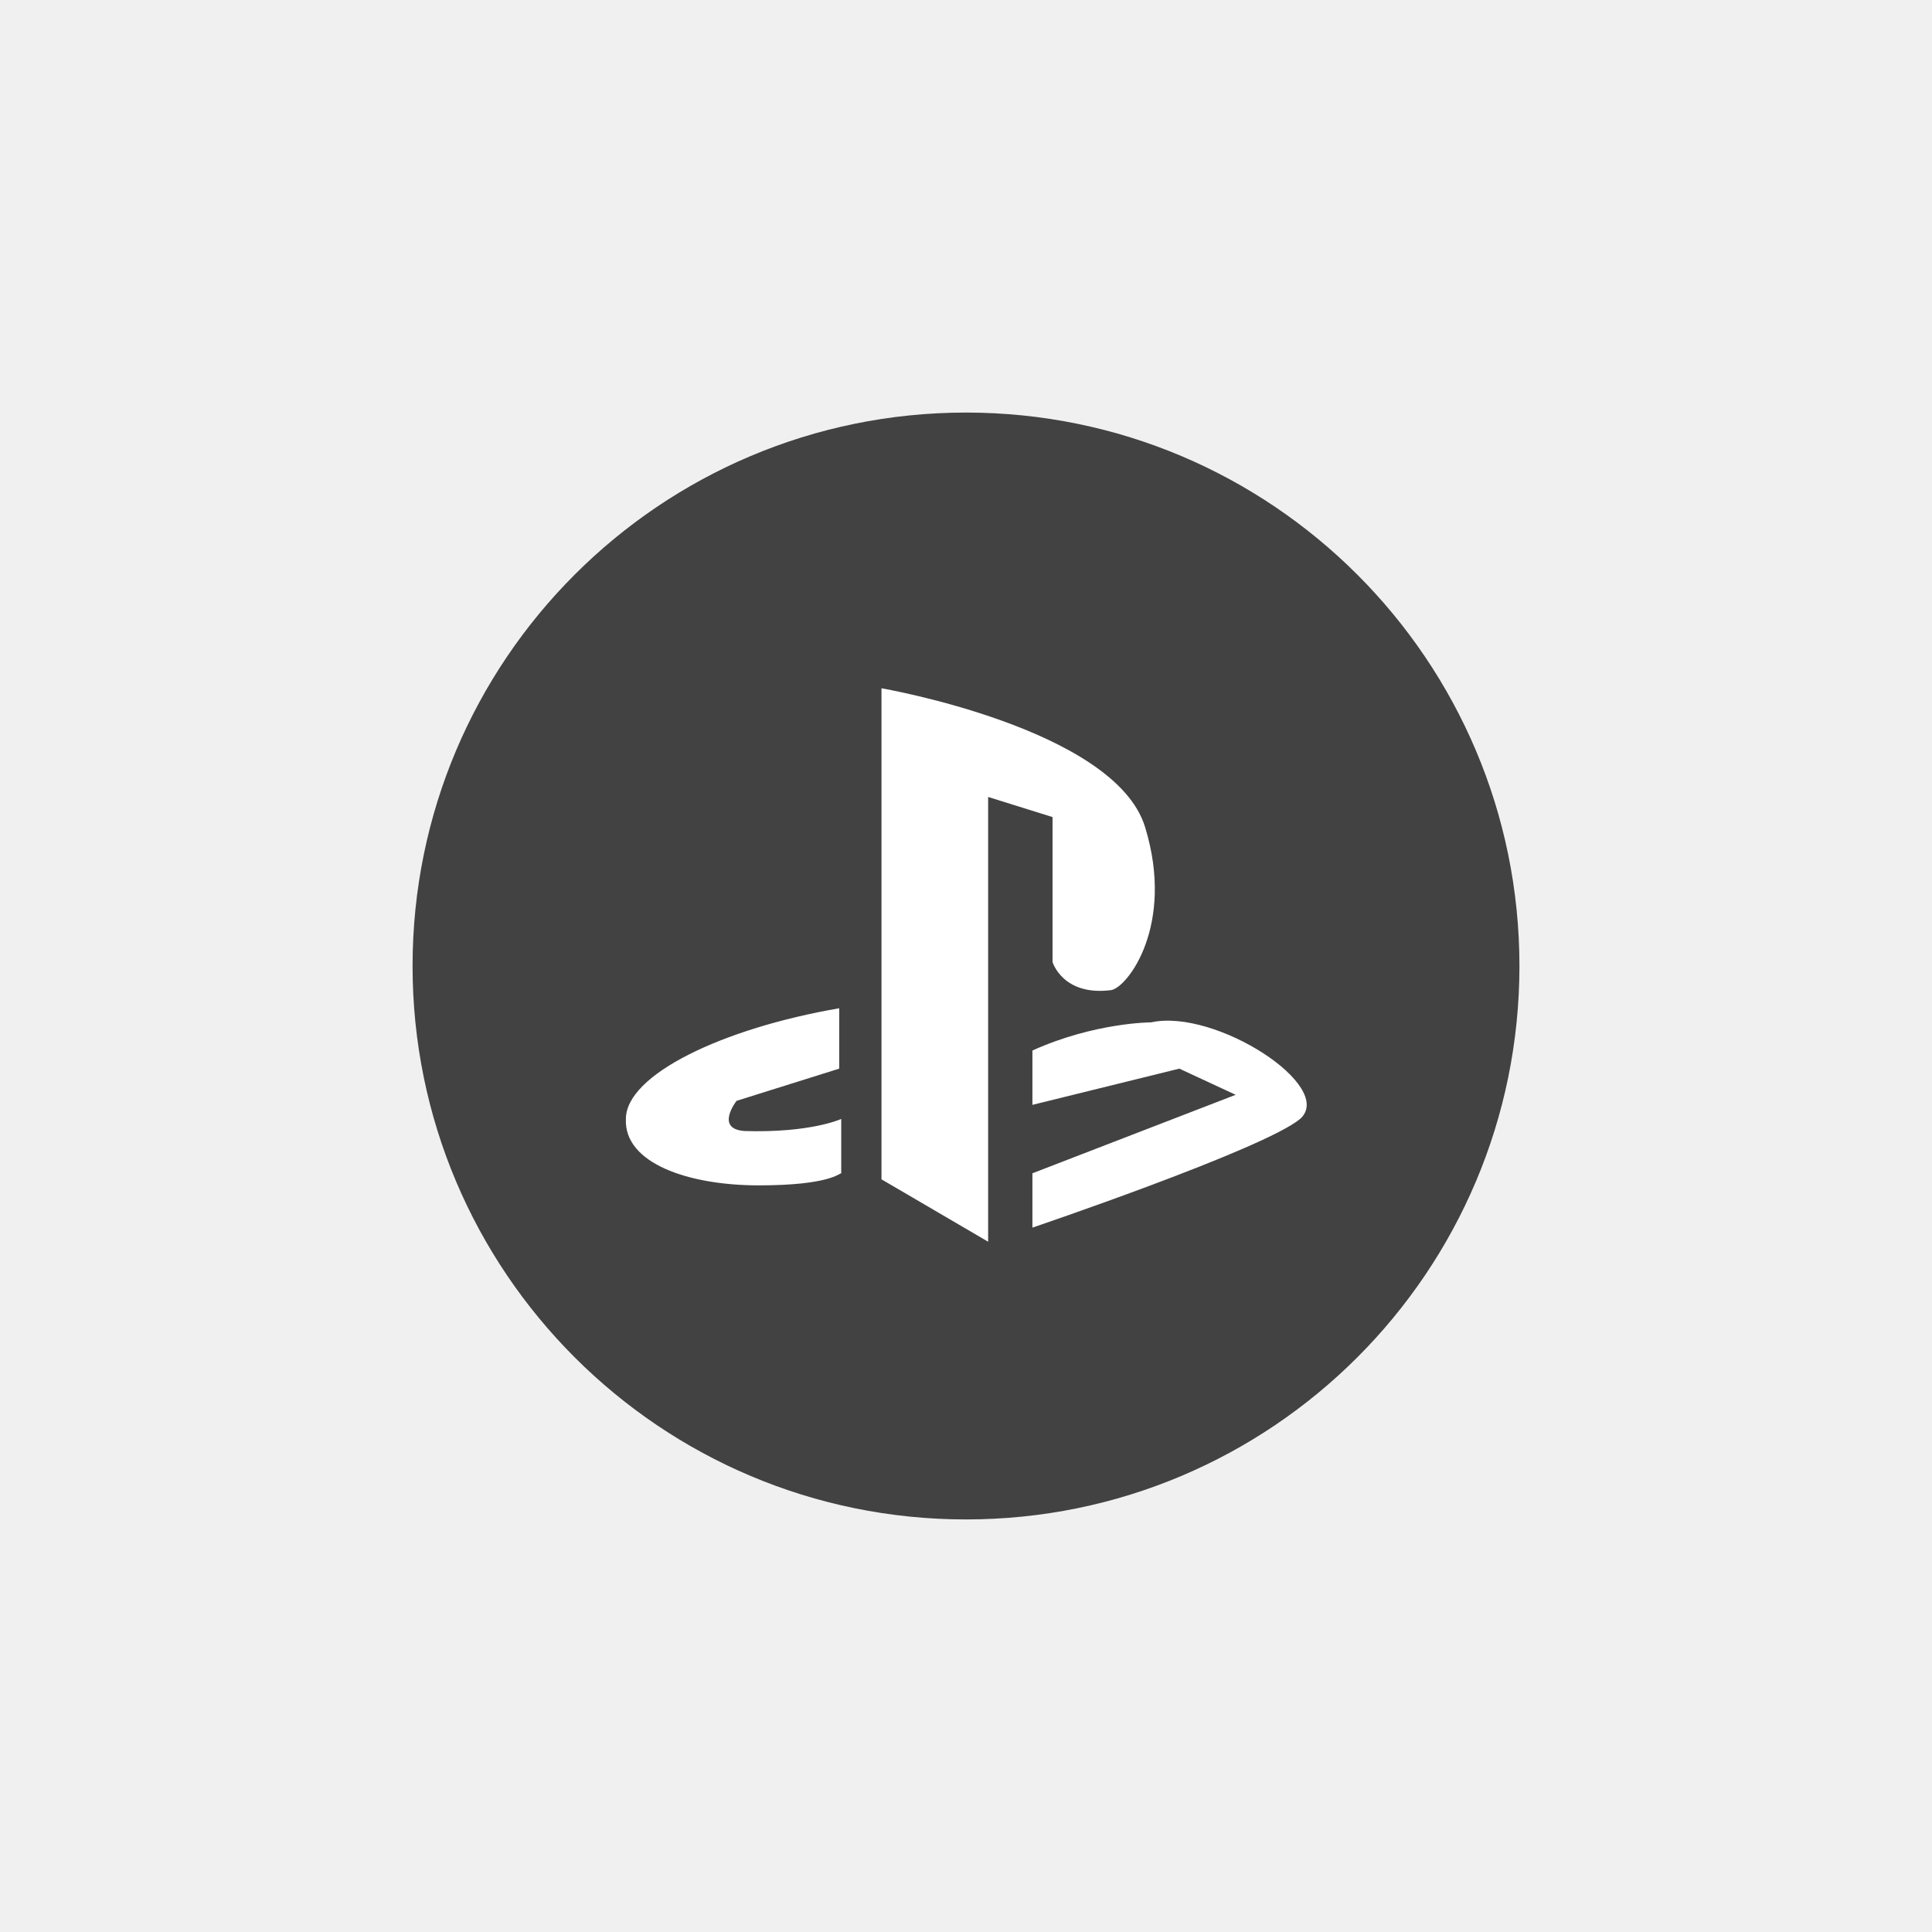
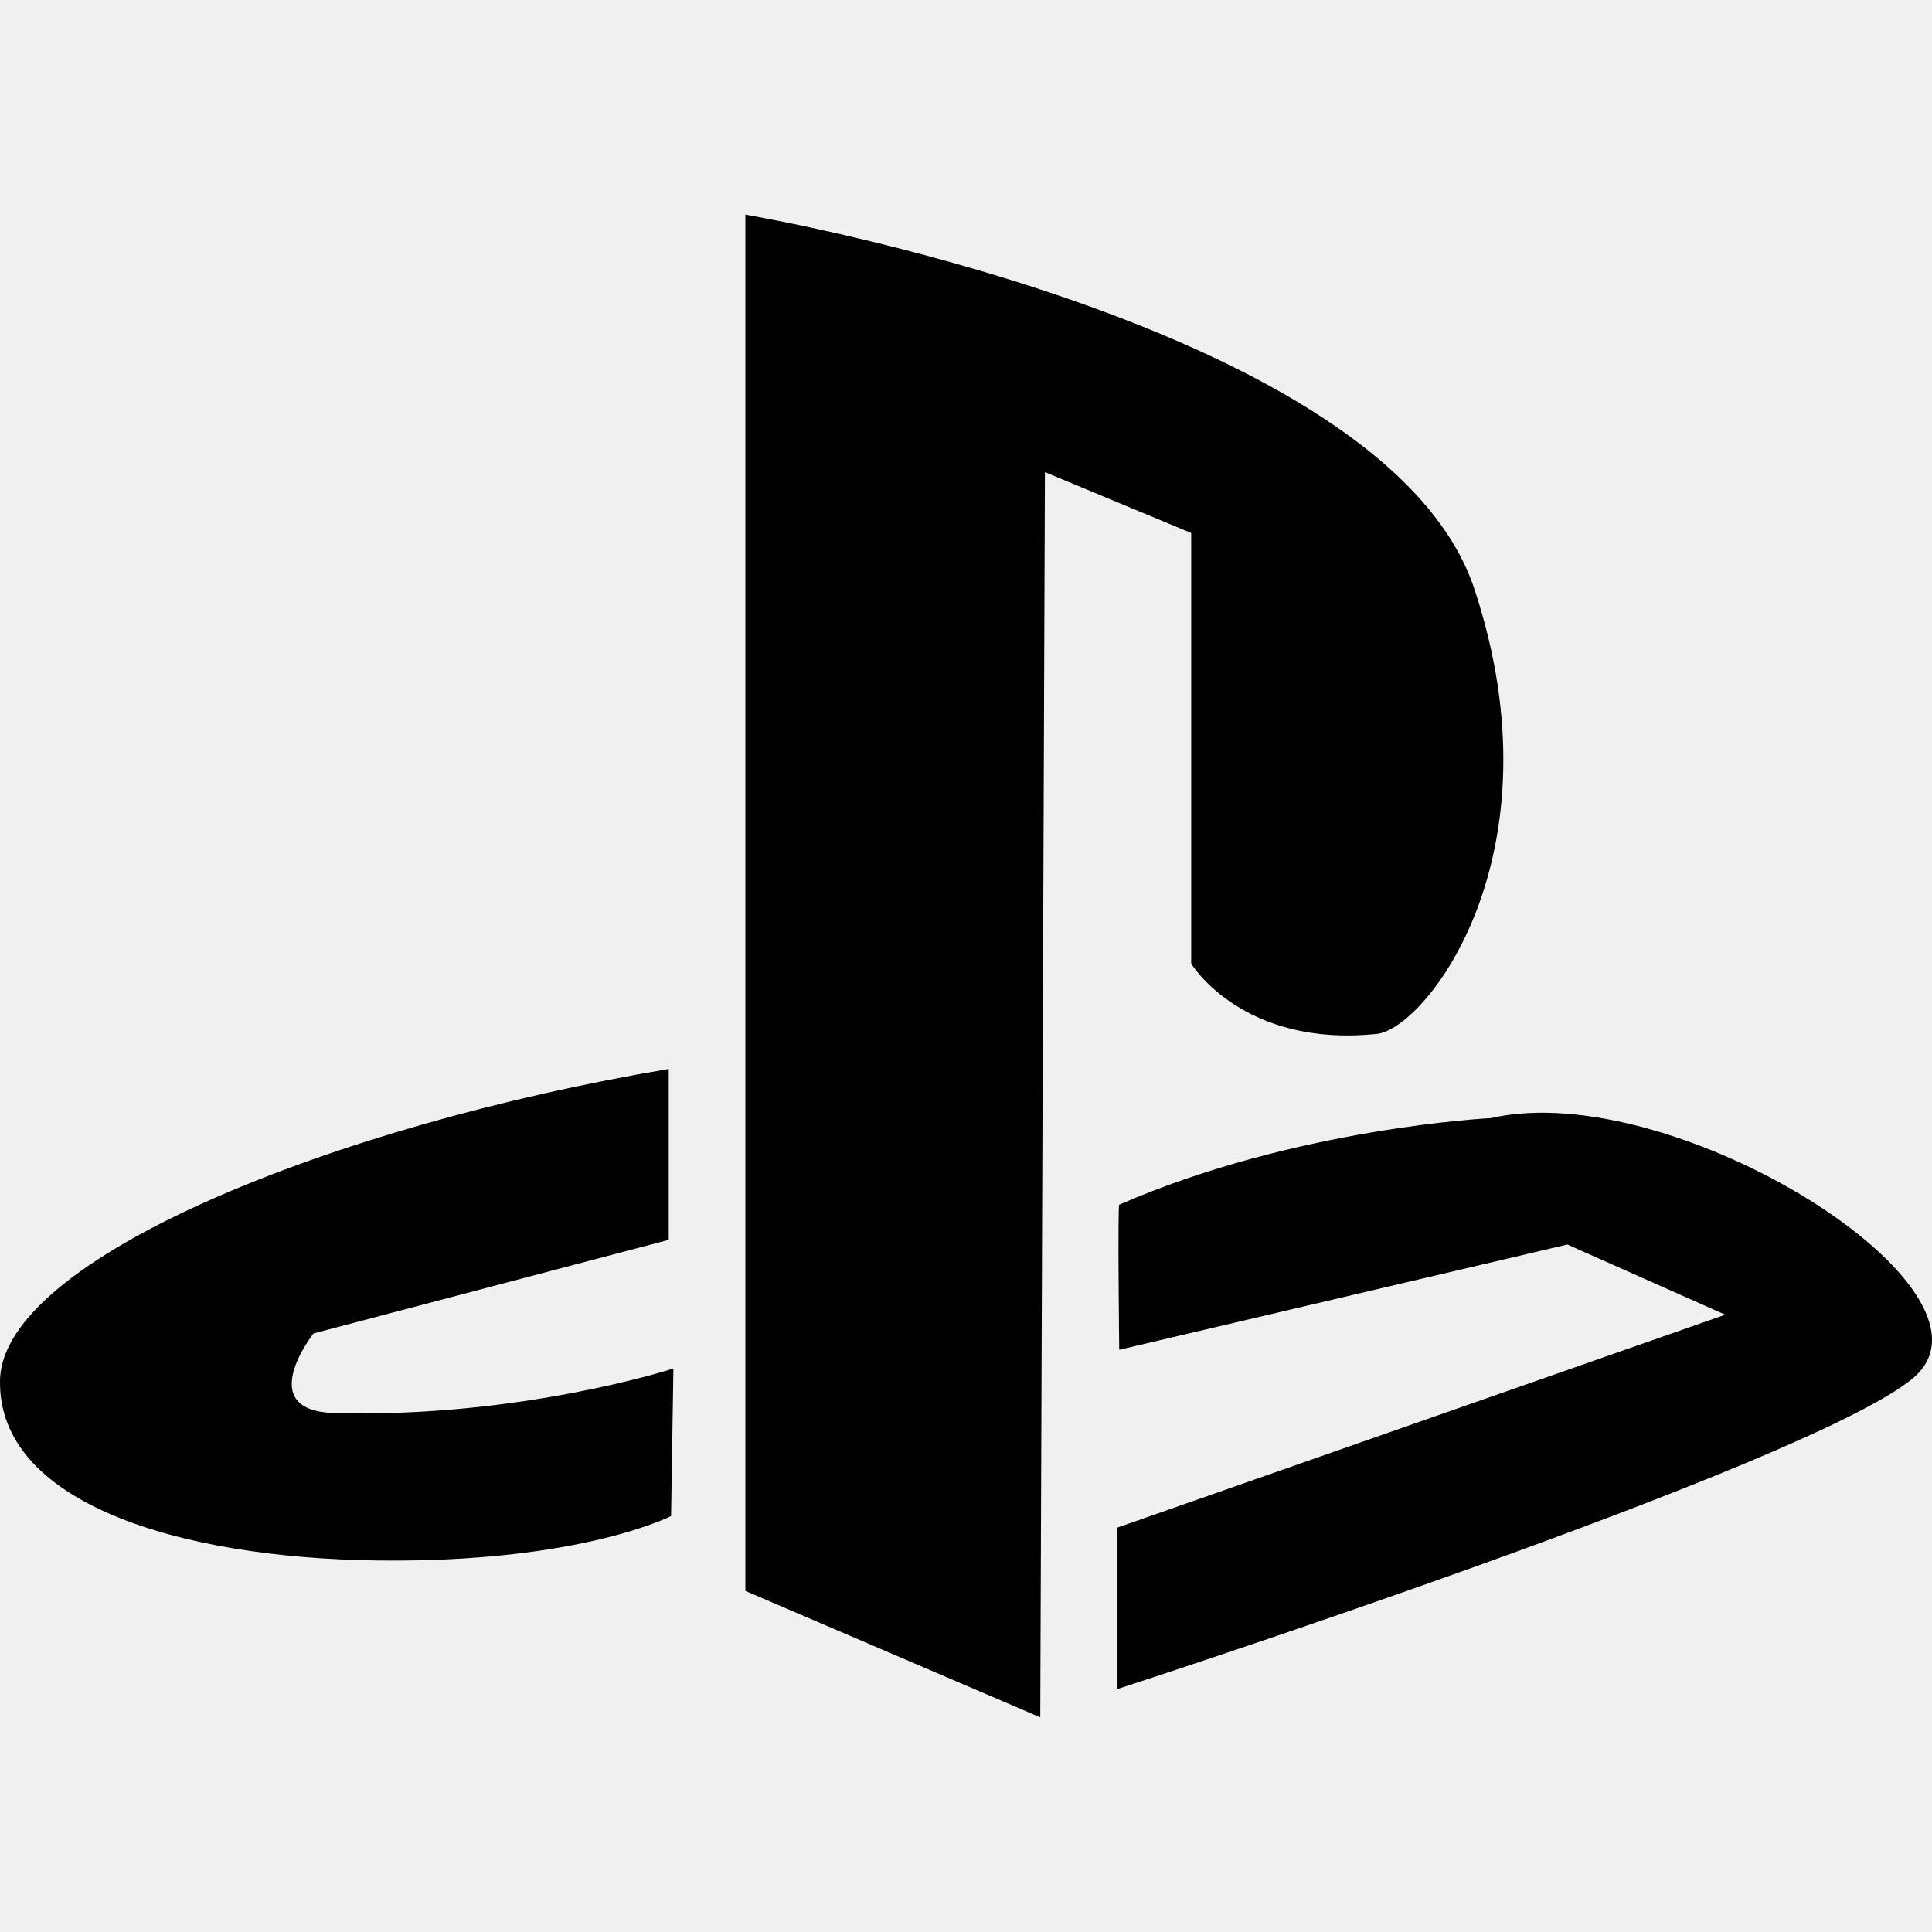
- <svg xmlns="http://www.w3.org/2000/svg" version="1.1" id="Layer_1" x="0px" y="0px" viewBox="0 0 96 96" style="enable-background:new 0 0 96 96;" xml:space="preserve">
-   <style type="text/css">
- 	.st0{fill:#424242;}
- 	.st1{fill:#FFFFFF;}
- </style>
-   <g id="XMLID_1_">
-     <circle id="XMLID_3_" class="st0" cx="48" cy="48" r="27.5" />
-     <path id="XMLID_7_" class="st1" d="M43.8,58.6V34.2c0,0,11.6,2,13.1,6.9c1.5,4.9-0.9,8-1.7,8.1c-2.4,0.3-2.9-1.4-2.9-1.4v-7.2   l-3.2-1v22.1L43.8,58.6z M51.3,58.3V61c0,0,11.5-3.9,13.3-5.4c1.8-1.6-4.2-5.5-7.4-4.8c0,0-2.8,0-5.9,1.4v2.7l7.3-1.8l2.8,1.3   L51.3,58.3z M37.7,58.9c-3.5,0-6.7-1.1-6.6-3.3c0-2.2,4.8-4.5,10.6-5.5v3l-5.1,1.6c0,0-1.1,1.4,0.4,1.5c3.3,0.1,4.8-0.6,4.8-0.6   v2.7C41.7,58.3,41.2,58.9,37.7,58.9z" />
+ <svg xmlns="http://www.w3.org/2000/svg" version="1.1" id="Capa_1" x="0px" y="0px" width="430.118px" height="430.118px" viewBox="0 0 430.118 430.118" style="enable-background:new 0 0 430.118 430.118;" xml:space="preserve">
+   <g>
+     <path id="Playstation" d="M231.59,382.327l-65.649-28.143V47.791c0,0,142.675,23.972,162.313,83.37   c19.645,59.405-10.967,97.88-21.706,99.01c-29.986,3.127-41.355-15.633-41.355-15.633v-95.883l-32.566-13.548L231.59,382.327z    M248.652,340.117v35.946c0,0,154.56-50.021,177.303-69.297c22.747-19.279-53.242-67.215-94.074-57.844   c0,0-43.391,2.109-82.71,19.279c-0.374,0.154,0,32.301,0,32.301l99.763-23.438l35.148,15.63L248.652,340.117z M149.4,337.514   c0,0-20.16,10.417-65.132,9.894c-44.97-0.527-84.78-13.03-84.264-40.118c0.516-27.097,74.439-56.798,148.877-69.306v38.036   l-79.088,20.844c0,0-13.54,17.212,4.655,17.716c41.353,1.158,75.471-9.903,75.471-9.903L149.4,337.514z" />
  </g>
+   <g>
+ </g>
+   <g>
+ </g>
+   <g>
+ </g>
+   <g>
+ </g>
+   <g>
+ </g>
+   <g>
+ </g>
+   <g>
+ </g>
+   <g>
+ </g>
+   <g>
+ </g>
+   <g>
+ </g>
+   <g>
+ </g>
+   <g>
+ </g>
+   <g>
+ </g>
+   <g>
+ </g>
+   <g>
+ </g>
</svg>
